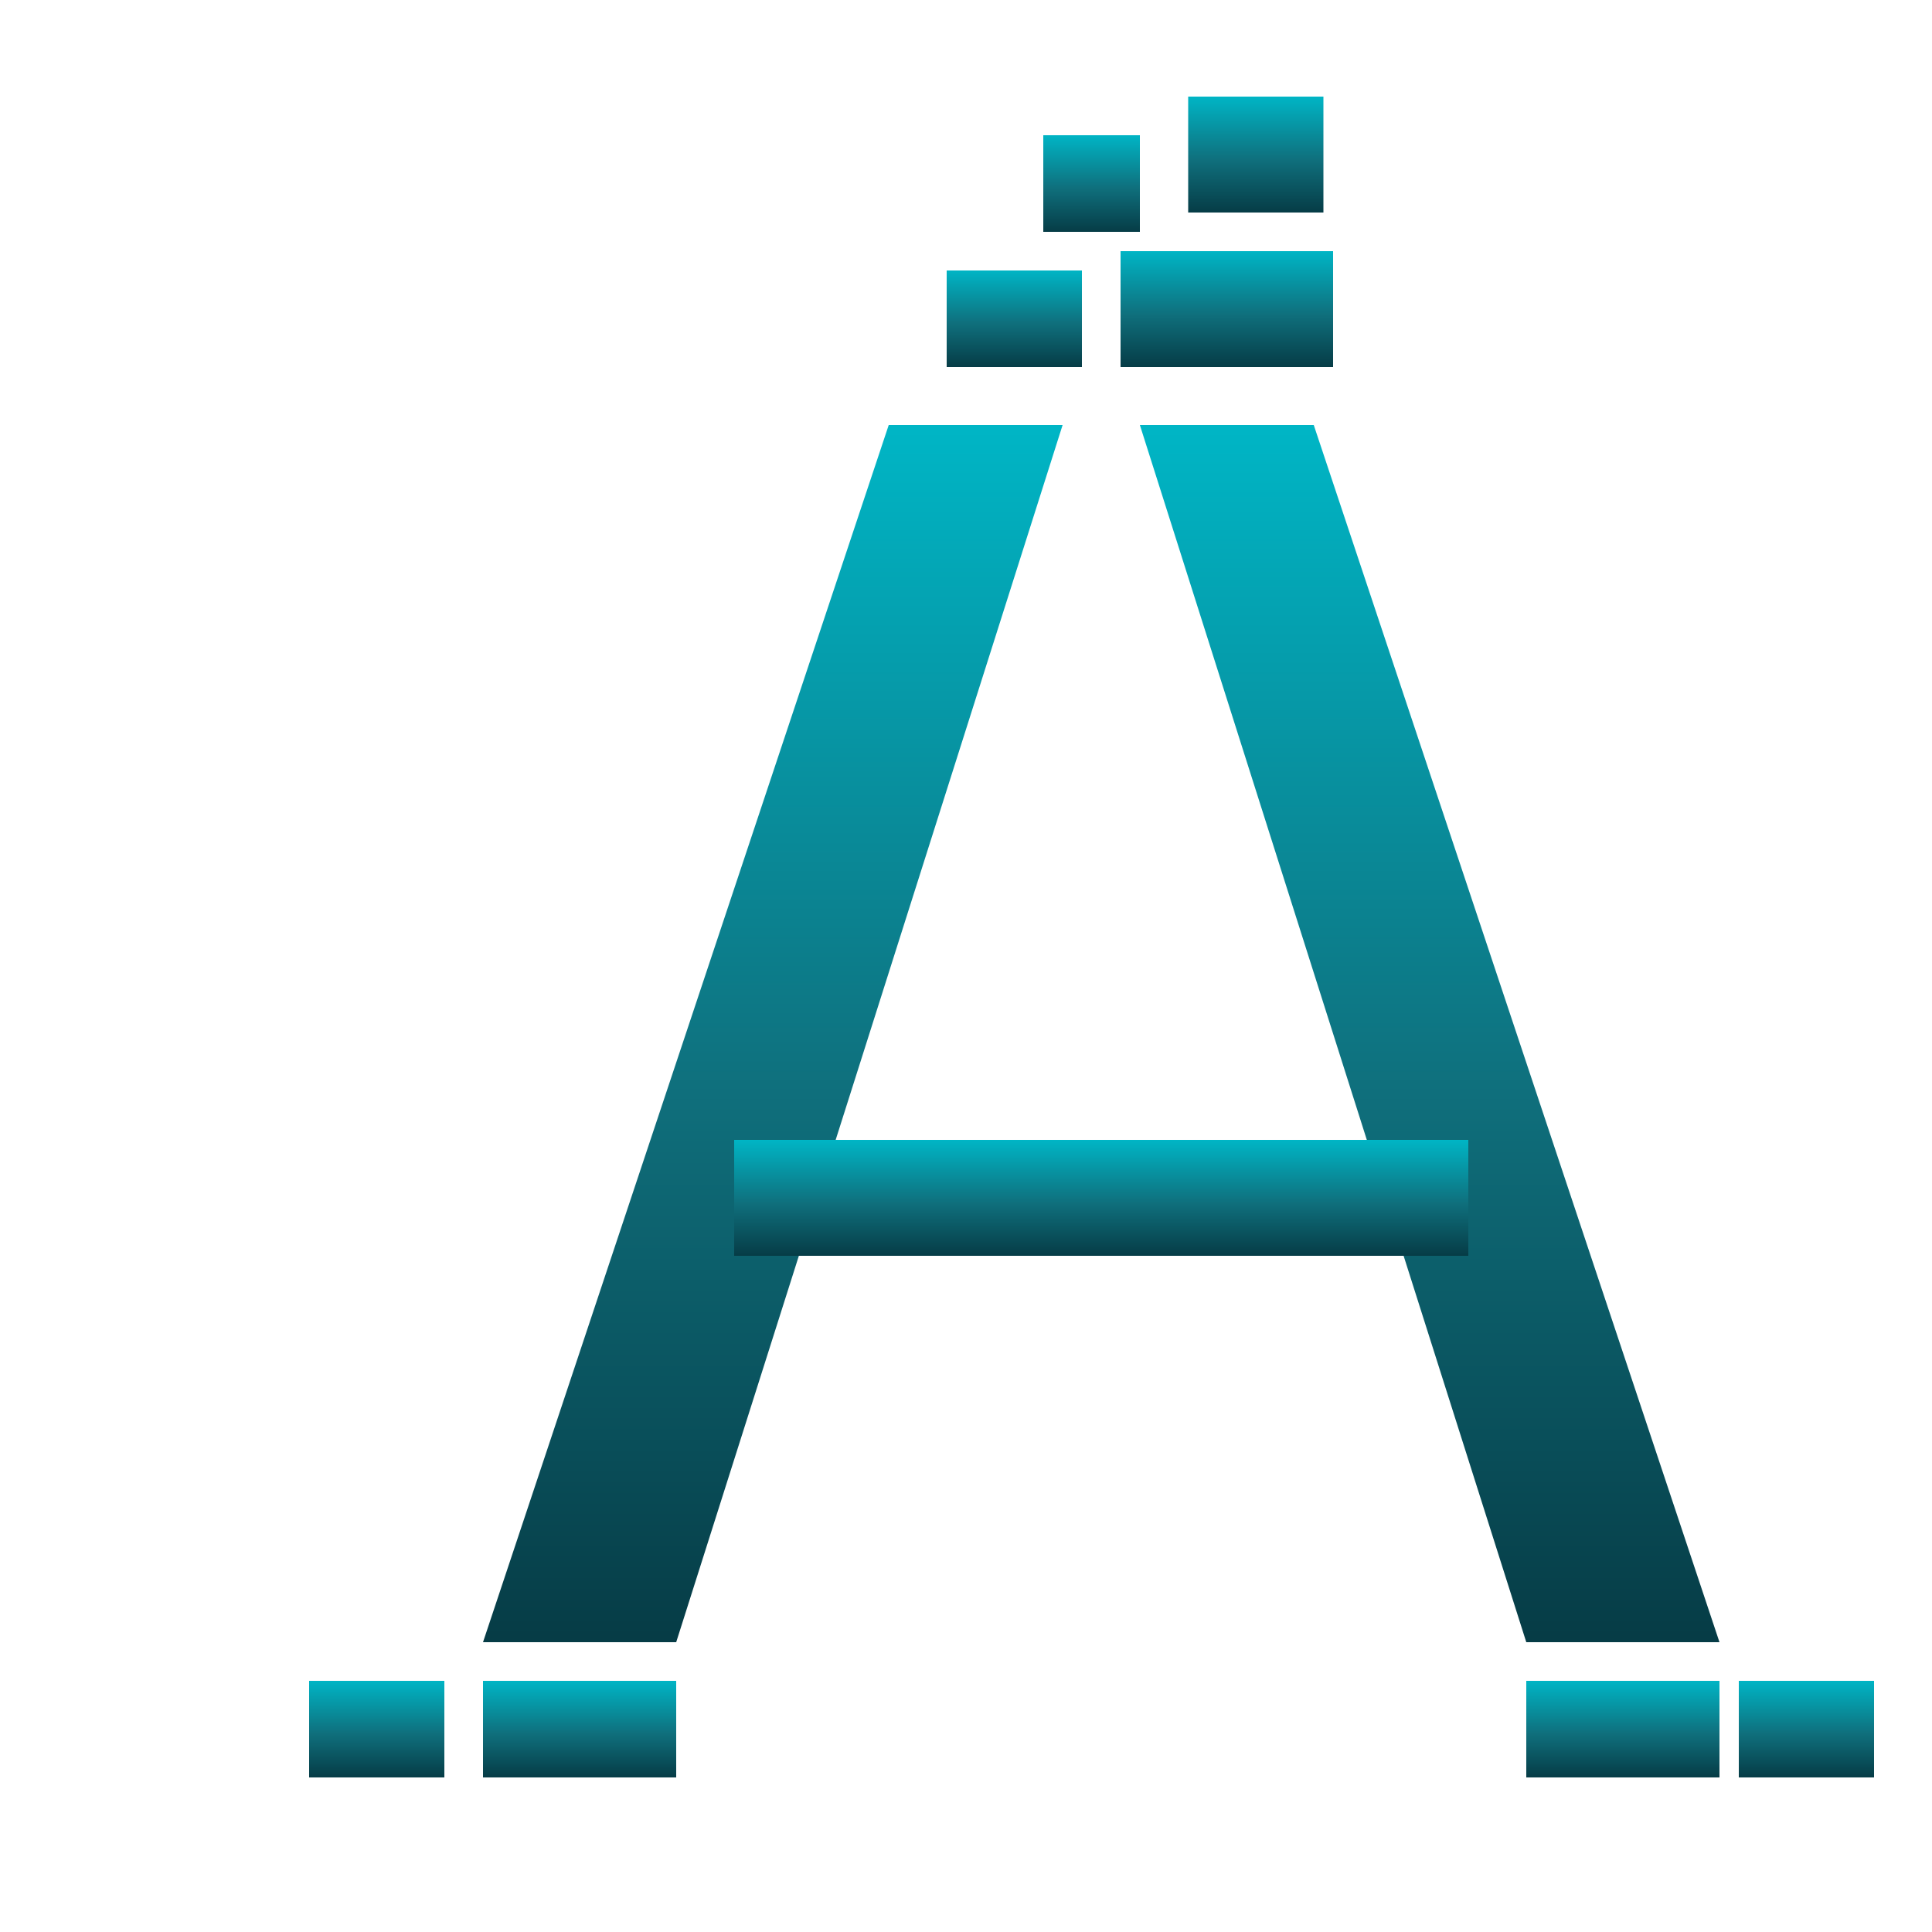
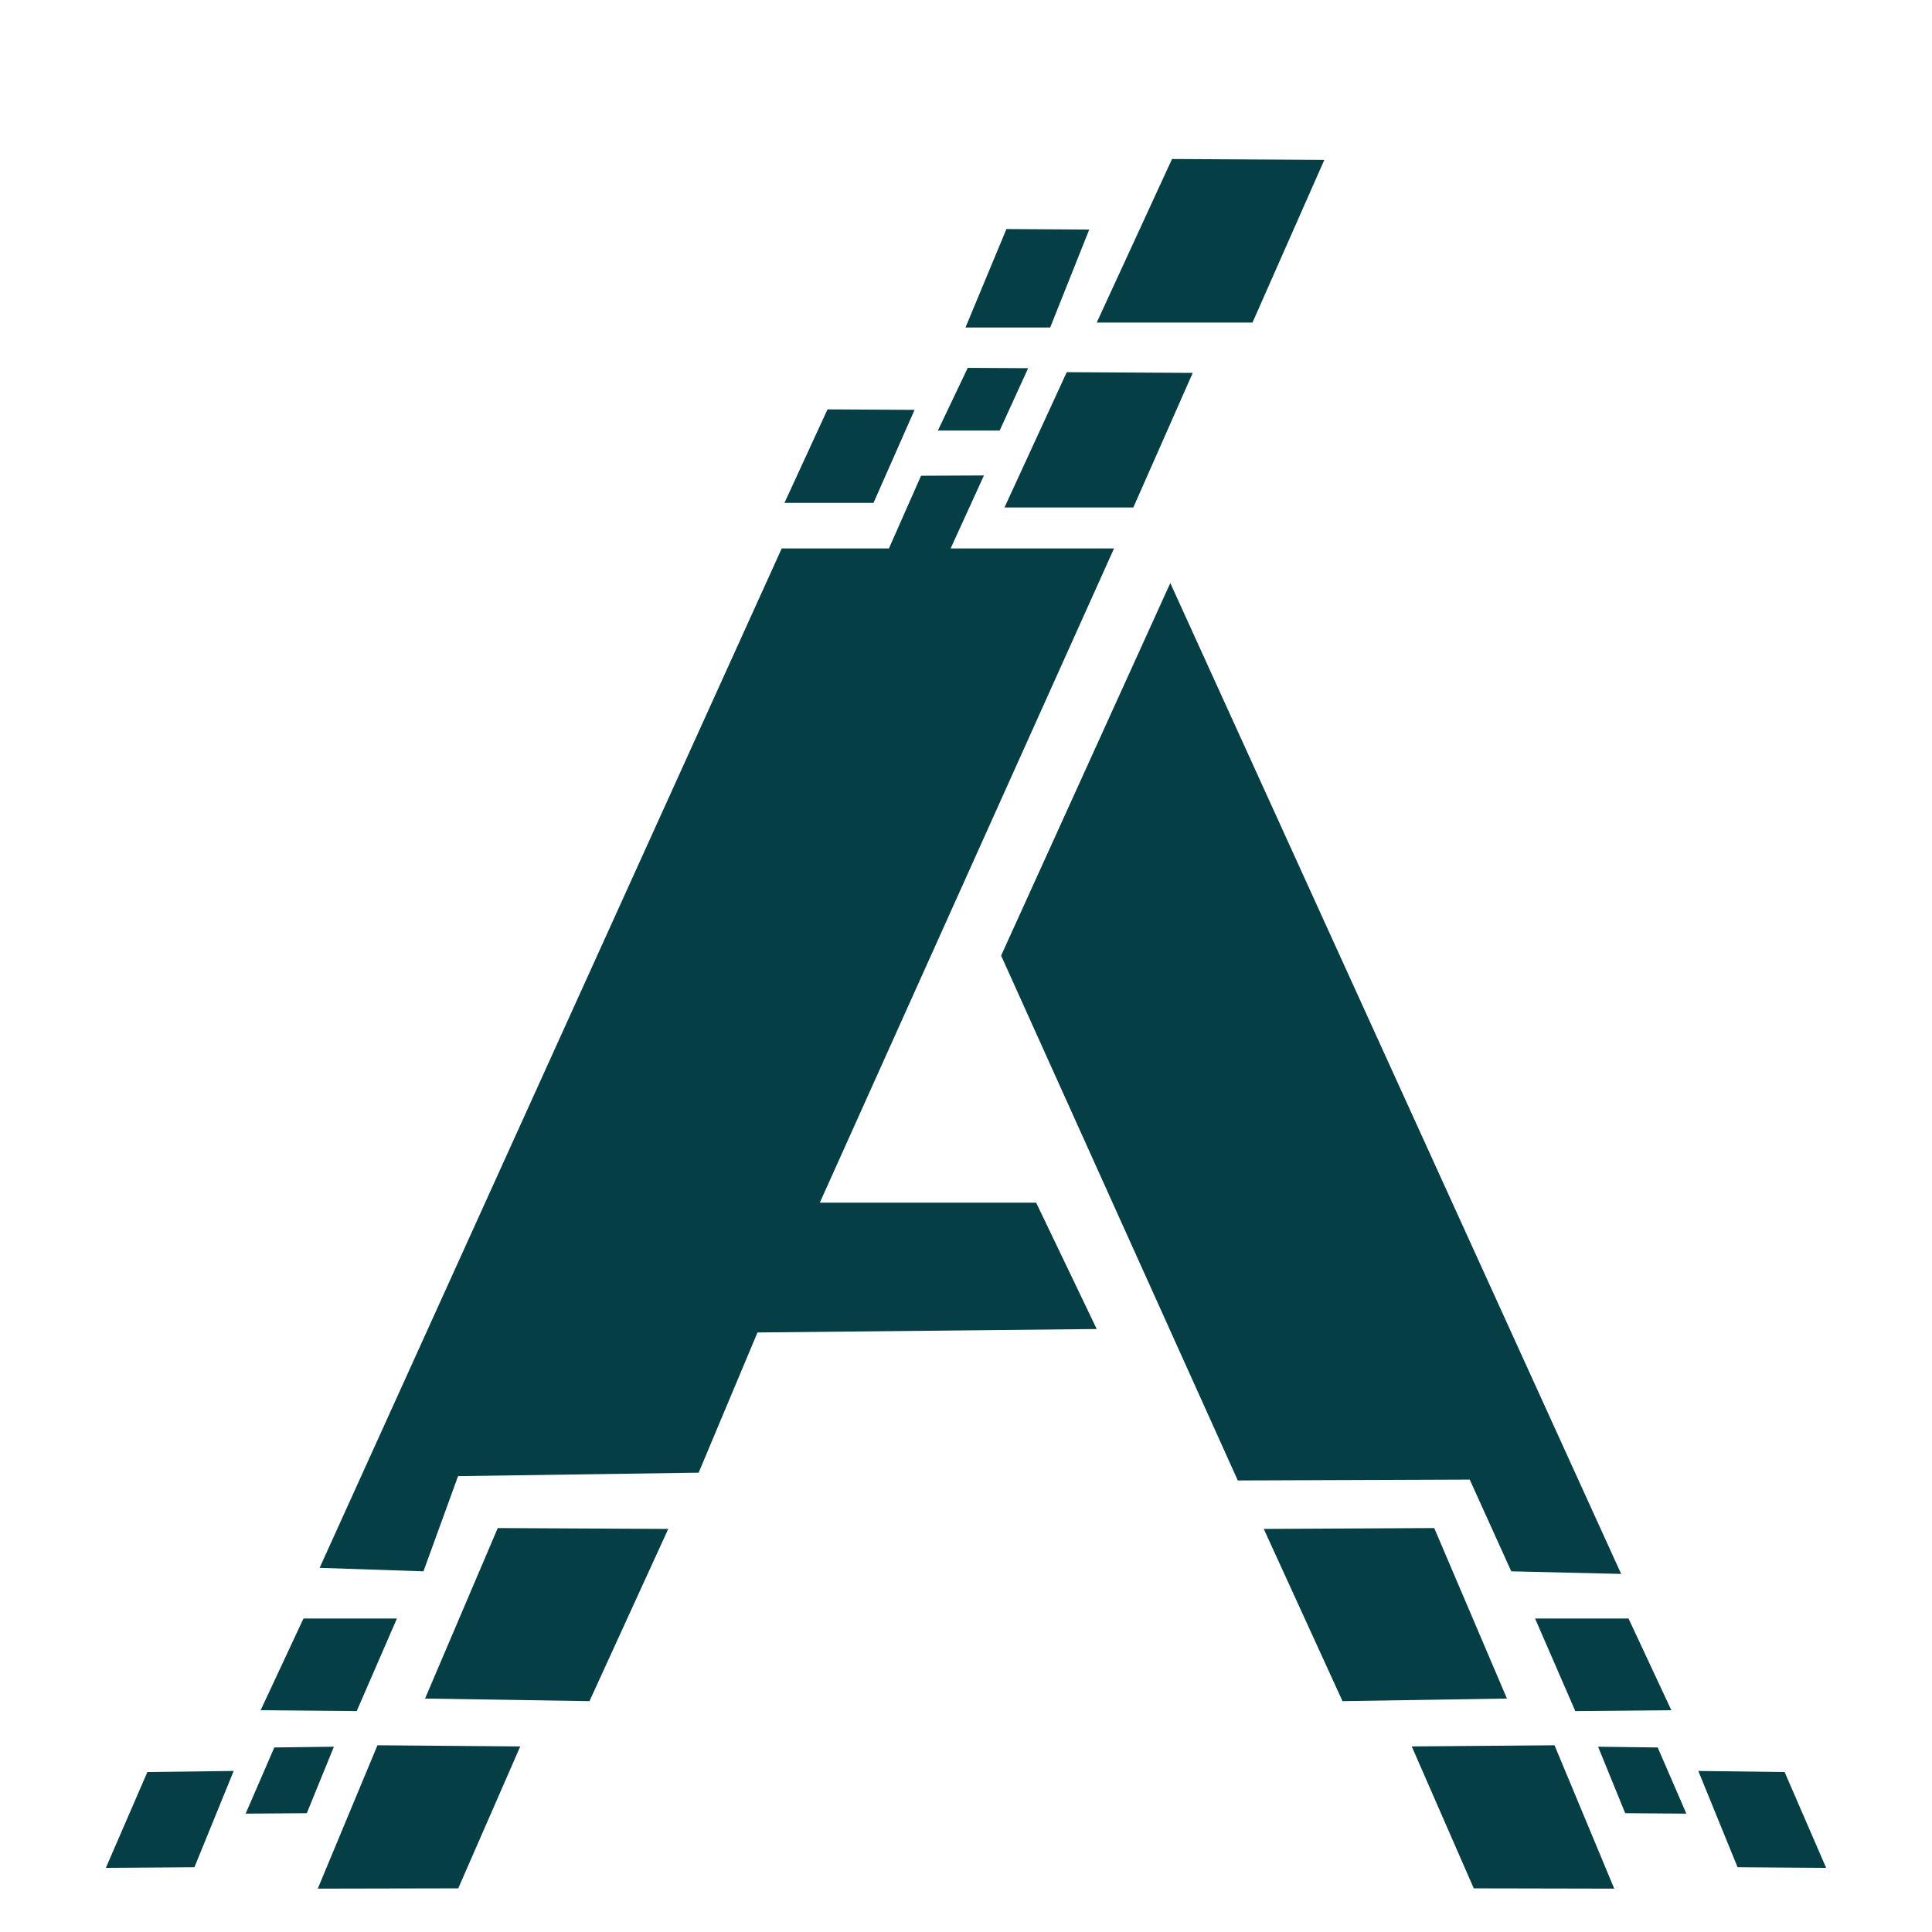
- <svg xmlns="http://www.w3.org/2000/svg" viewBox="0 0 200 200">
+ <svg xmlns="http://www.w3.org/2000/svg" viewBox="340 209 760 760">
  <defs>
-     <linearGradient id="teal-icon" x1="50%" y1="0%" x2="50%" y2="100%">
-       <stop offset="0%" stop-color="#00B5C5" />
-       <stop offset="55%" stop-color="#0F6F7C" />
-       <stop offset="100%" stop-color="#063C46" />
+     <linearGradient id="axTeal" gradientUnits="userSpaceOnUse" x1="540" y1="876" x2="540" y2="358">
+       <stop offset="0" stop-color="#18B6C5" />
+       <stop offset="0.55" stop-color="#0F6F78" />
+       <stop offset="1" stop-color="#063E46" />
    </linearGradient>
  </defs>
-   <g fill="url(#teal-icon)">
-     <rect x="108" y="14" width="10" height="10" />
-     <rect x="123" y="10" width="14" height="12" />
-     <rect x="98" y="28" width="14" height="10" />
-     <rect x="116" y="26" width="22" height="12" />
-   </g>
-   <polygon points="92,44 110,44 70,170 50,170" fill="url(#teal-icon)" />
-   <polygon points="118,44 136,44 178,170 158,170" fill="url(#teal-icon)" />
-   <rect x="76" y="118" width="76" height="12" fill="url(#teal-icon)" />
-   <g fill="url(#teal-icon)">
-     <rect x="32" y="174" width="14" height="10" />
-     <rect x="50" y="174" width="20" height="10" />
-     <rect x="158" y="174" width="20" height="10" />
-     <rect x="180" y="174" width="14" height="10" />
+   <g transform="matrix(1.333333,0,0,-1.333333,0,1440)" fill="url(#axTeal)">
+     <g transform="translate(485.6346,761.4468)">
+       <path d="M 0,0 H 98.043 L 11.234,-193.021 h 63.83 l 17.872,-37.277 -100.085,-1.021 -17.362,-41.362 -70.978,-1.021 -10.213,-28.085 -30.638,1.021 z" />
+     </g>
+     <g transform="translate(600.2729,751.2341)">
+       <path d="m 0,0 133.021,-292.34 -32.425,0.766 -12.256,27.063 -68.425,-0.255 -69.83,154.851 z" />
+     </g>
+     <g transform="translate(526.741,782.8936)">
+       <path d="M 0,0 -12,-27.149 H 6.128 L 18.553,0.085 Z" />
+     </g>
+     <g transform="translate(627.8474,472.1702)">
+       <path d="M 0,0 23.234,-50.809 71.745,-50.043 50.298,0.255 Z" />
+     </g>
+     <g transform="translate(707.89,445.7447)">
+       <path d="M 0,0 H 27.574 L 40.213,-27.064 11.872,-27.319 Z" />
+     </g>
+     <g transform="translate(671.507,408)">
+       <path d="M 0,0 18.298,-41.872 59.745,-41.957 42.128,0.34 Z" />
+     </g>
+     <g transform="translate(726.4857,407.9149)">
+       <path d="m 0,0 8,-19.617 18.043,-0.128 -8.458,19.522 z" />
+     </g>
+     <g transform="translate(756.0528,400.766)">
+       <path d="M 0,0 11.586,-28.411 37.717,-28.596 25.468,-0.324 Z" />
+     </g>
+     <g transform="translate(452.1526,472.1702)">
+       <path d="m 0,0 -23.234,-50.809 -48.511,0.766 21.447,50.298 z" />
+     </g>
+     <g transform="translate(372.11,445.7447)">
+       <path d="m 0,0 h -27.574 l -12.639,-27.064 28.341,-0.255 z" />
+     </g>
+     <g transform="translate(408.493,408)">
+       <path d="M 0,0 -18.298,-41.872 -59.745,-41.957 -42.128,0.34 Z" />
+     </g>
+     <g transform="translate(353.5143,407.9149)">
+       <path d="m 0,0 -8,-19.617 -18.043,-0.128 8.458,19.522 z" />
+     </g>
+     <g transform="translate(323.9472,400.766)">
+       <path d="m 0,0 -11.586,-28.411 -26.131,-0.185 12.249,28.272 z" />
+     </g>
+     <g transform="translate(600.7836,876.3405)">
+       <path d="m 0,0 -22.213,-48.255 h 45.958 l 21.191,48 z" />
+     </g>
+     <g transform="translate(569.726,813.4468)">
+       <path d="M 0,0 -18.373,-39.915 H 19.641 L 37.169,-0.211 Z" />
+     </g>
+     <g transform="translate(499.1402,802.4725)">
+       <path d="m 0,0 -12.697,-27.583 h 26.27 l 12.113,27.437 z" />
+     </g>
+     <g transform="translate(540.5104,814.7186)">
+       <path d="M 0,0 -8.812,-18.501 H 9.42 l 8.406,18.403 z" />
+     </g>
+     <g transform="translate(551.925,855.6744)">
+       <path d="M 0,0 -12.078,-29.051 H 12.911 L 24.433,-0.154 Z" />
+     </g>
  </g>
</svg>
